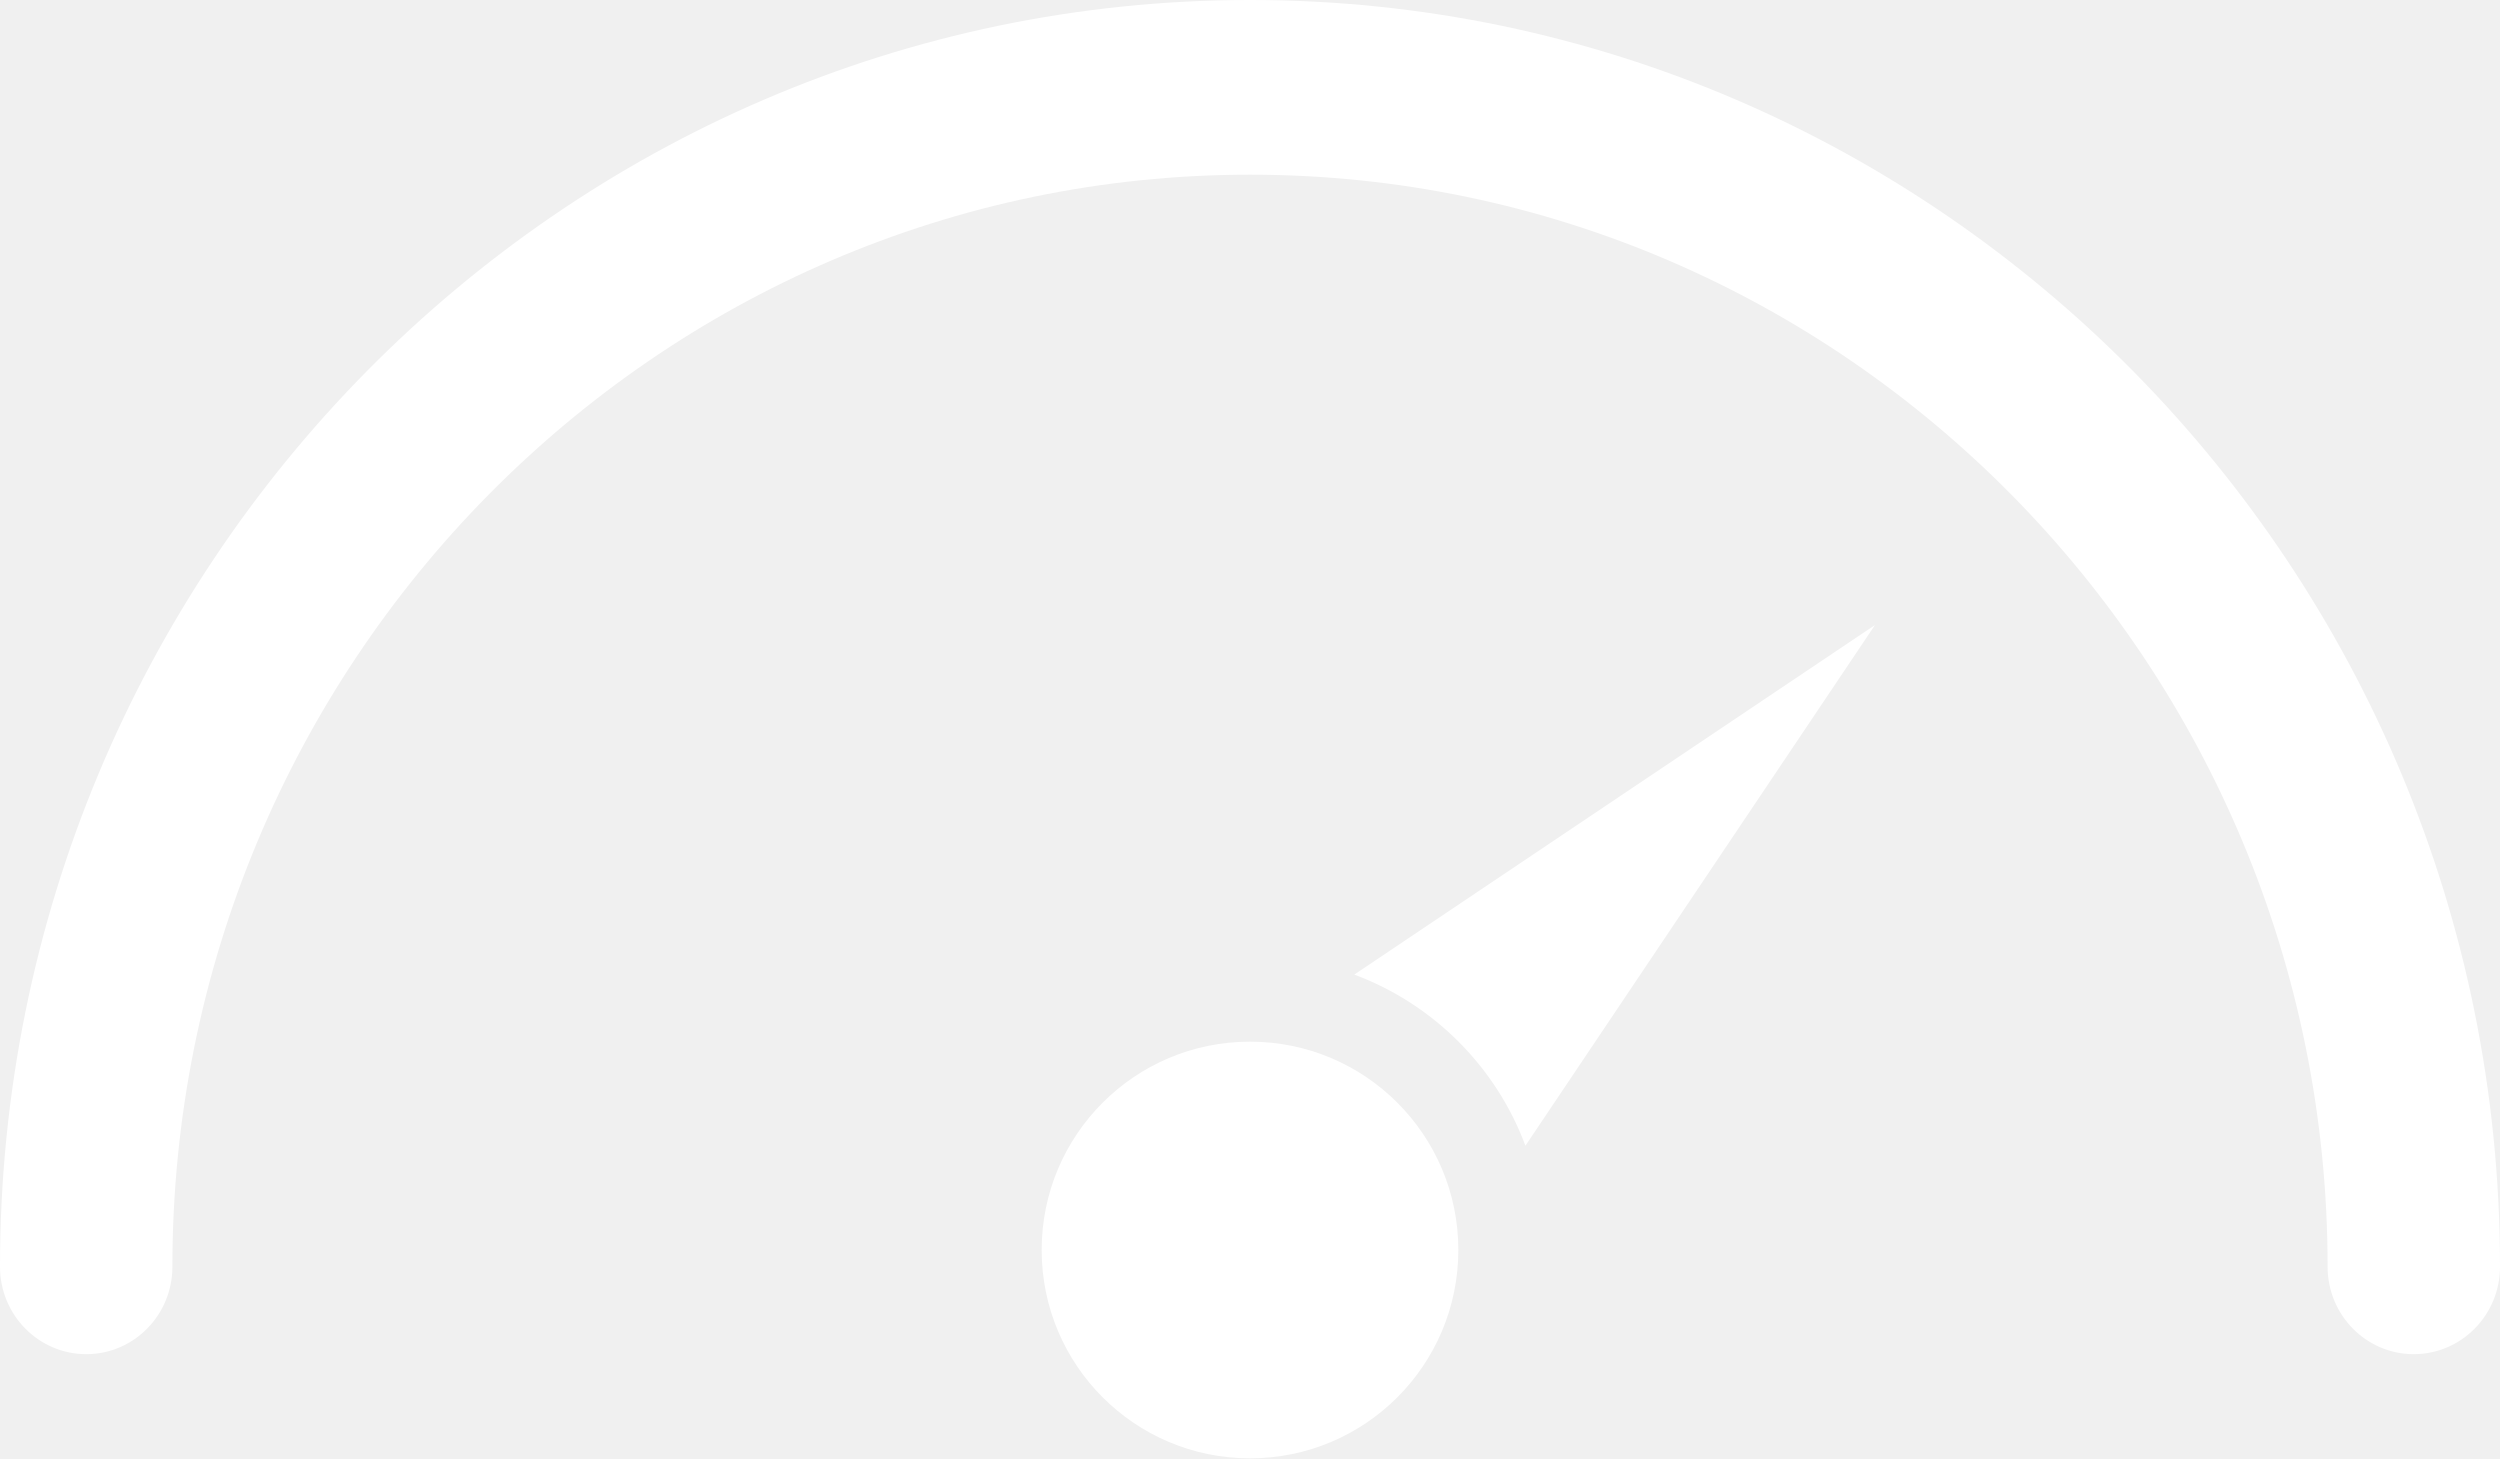
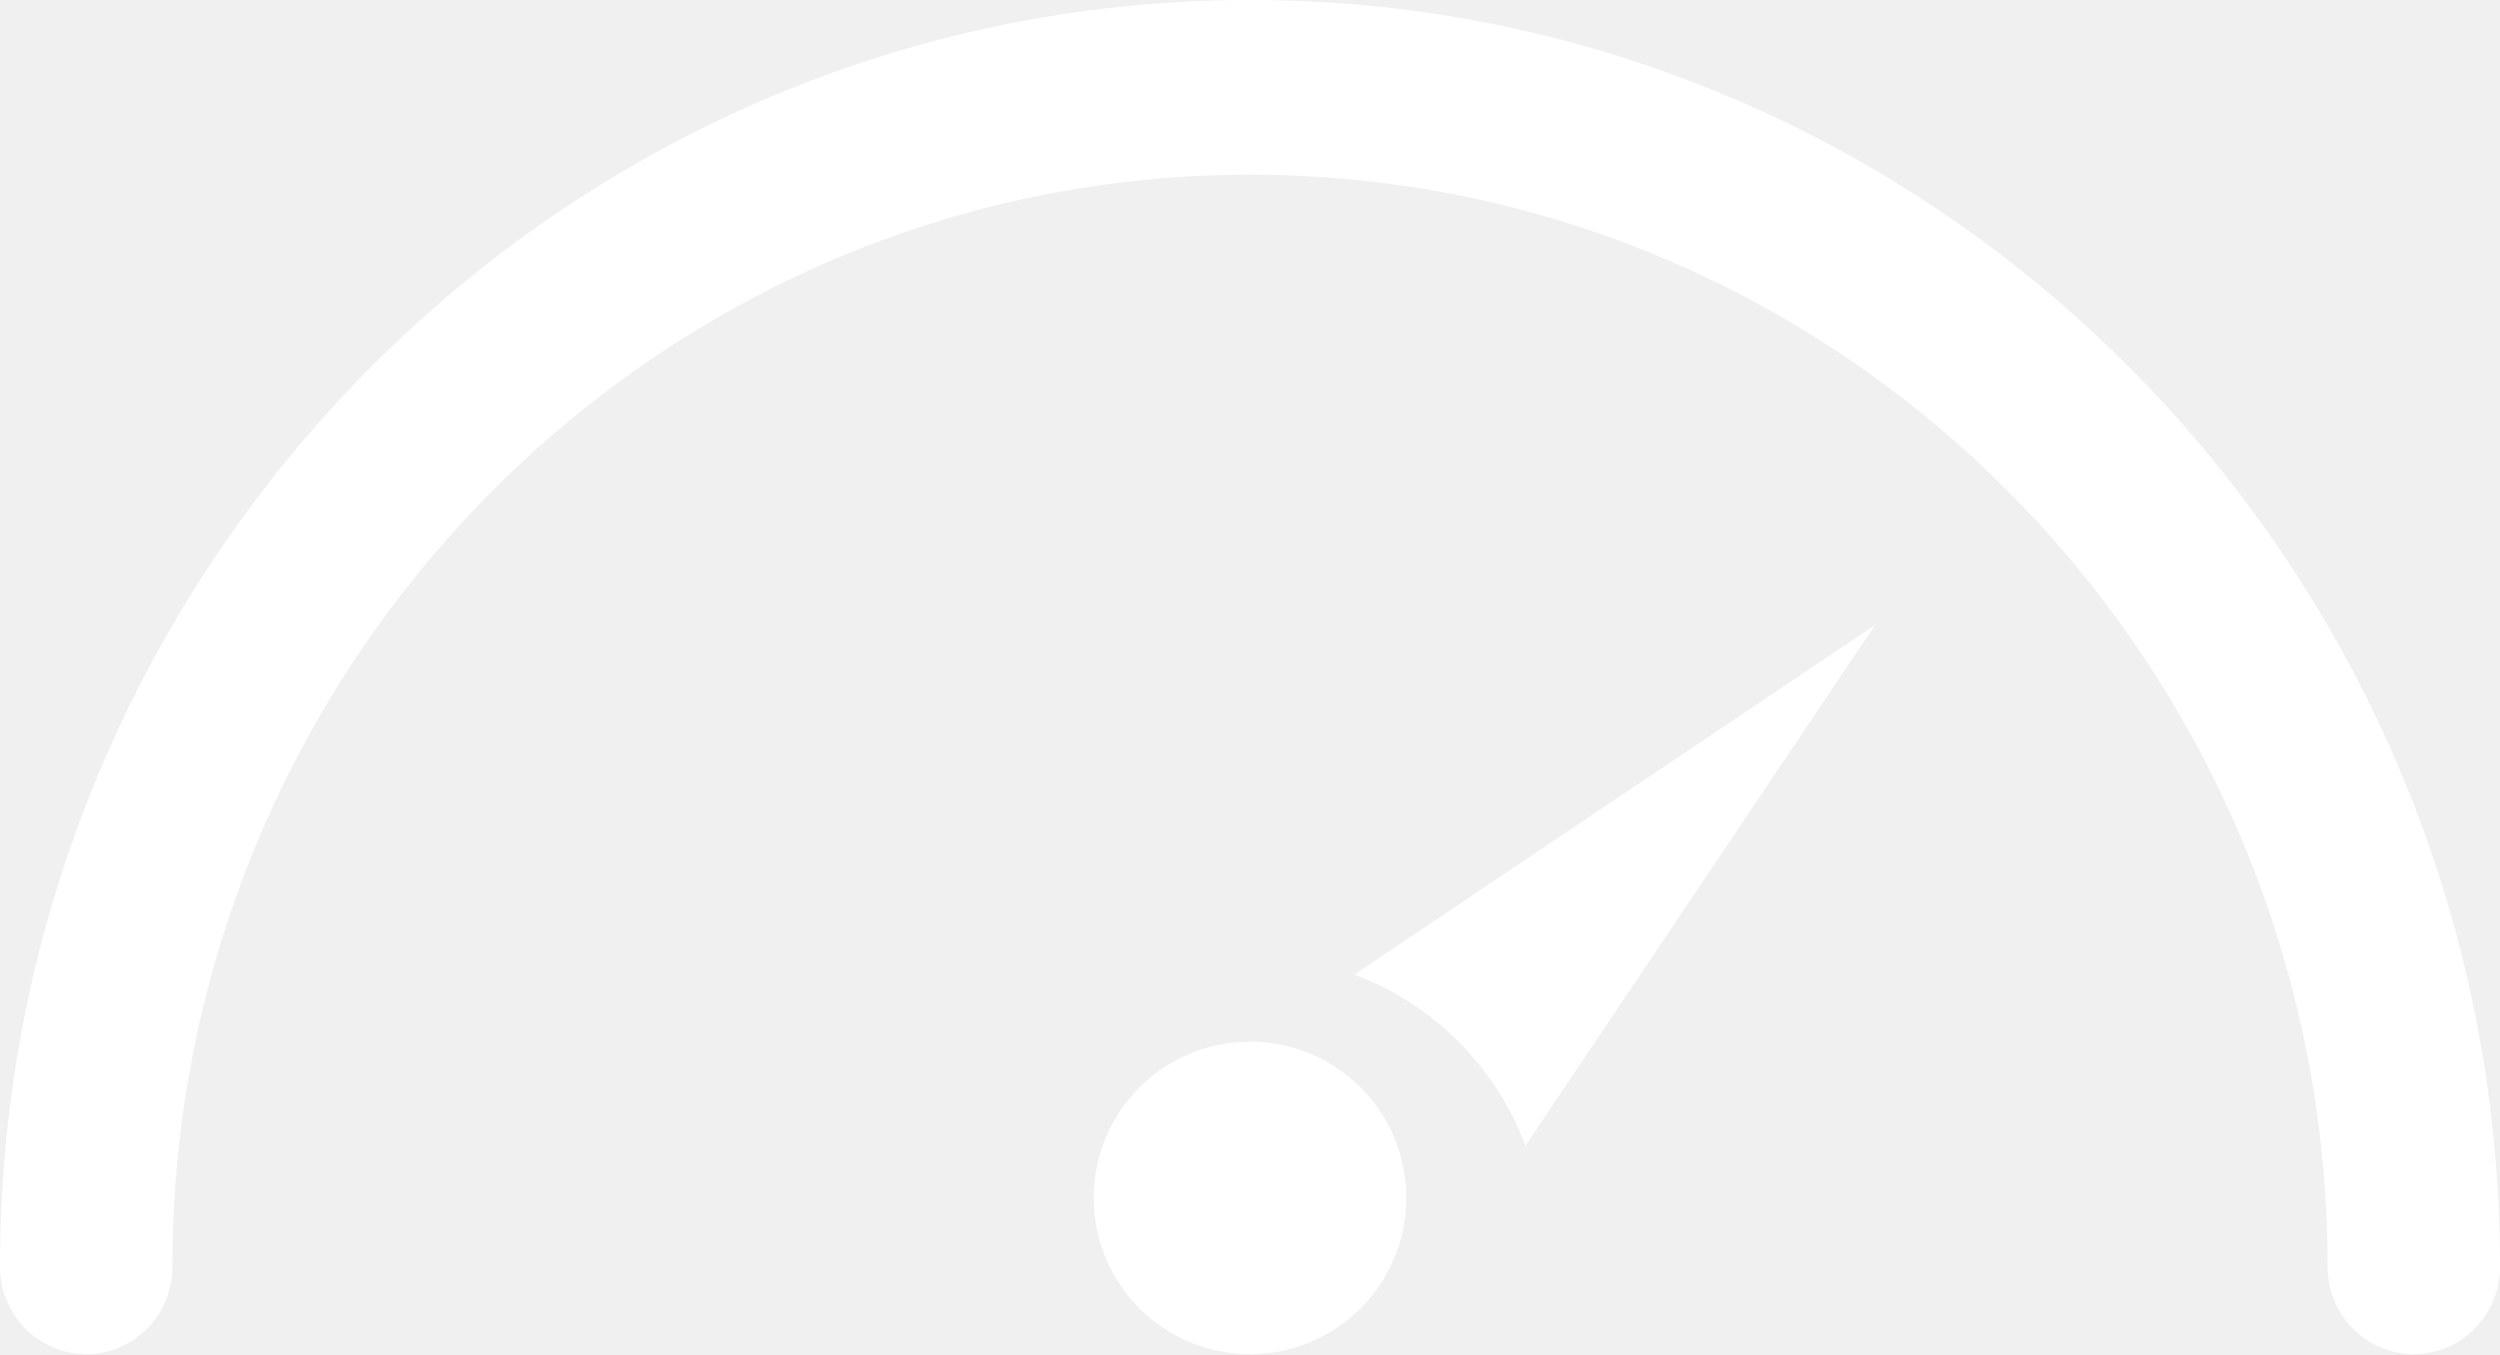
- <svg xmlns="http://www.w3.org/2000/svg" width="24px" height="14px" viewBox="0 0 24 14" version="1.1">
+ <svg xmlns="http://www.w3.org/2000/svg" width="24px" height="13px" viewBox="0 0 24 13" version="1.1">
  <g id="页面-1" stroke="none" stroke-width="1" fill="none" fill-rule="evenodd">
-     <g id="00-首页NEW" transform="translate(-21, -196)" fill="#FFFFFF">
-       <g id="icon_sum" transform="translate(21, 196)">
+     <g id="00-首页NEW" transform="translate(-26, -667)" fill="#FFFFFF">
+       <g id="icon_sum备份" transform="translate(26, 667)">
        <path d="M23.172,13 C22.715,13 22.345,12.624 22.345,12.161 C22.345,6.38 17.704,1.677 12,1.677 C6.296,1.677 1.655,6.38 1.655,12.161 C1.655,12.624 1.285,13 0.828,13 C0.371,13 0,12.624 0,12.161 C0,5.456 5.383,0 12,0 C18.617,0 24,5.456 24,12.161 C24,12.624 23.629,13 23.172,13" id="Fill-1" />
        <path d="M18,6 L14.644,10.999 C14.362,10.241 13.759,9.638 13.001,9.356 L18,6 Z" id="Combined-Shape" />
-         <path d="M14,12 C14,13.105 13.105,14 12,14 C10.895,14 10,13.105 10,12 C10,10.895 10.895,10 12,10 C13.105,10 14,10.895 14,12" id="Fill-5" />
+         <path d="M13.5,11.5 C13.5,12.329 12.829,13 12,13 C11.171,13 10.5,12.329 10.5,11.5 C10.5,10.671 11.171,10 12,10 C12.829,10 13.5,10.671 13.5,11.5" id="Fill-5" />
      </g>
    </g>
  </g>
</svg>
